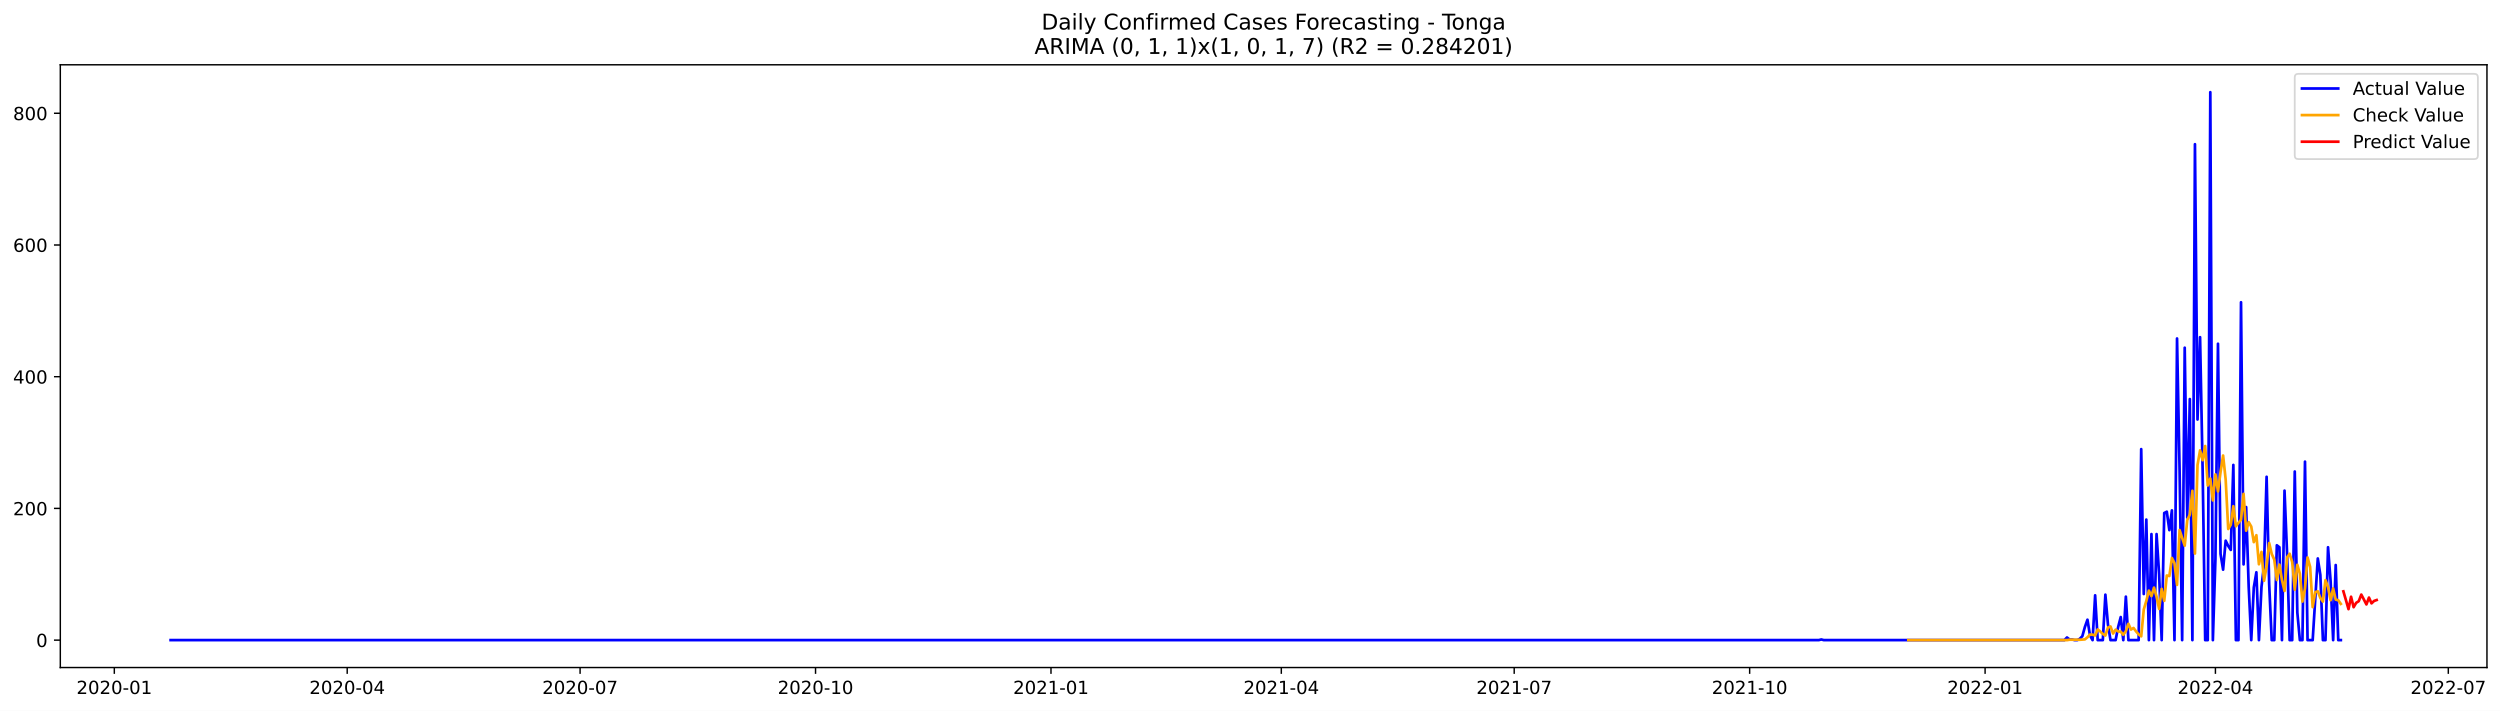
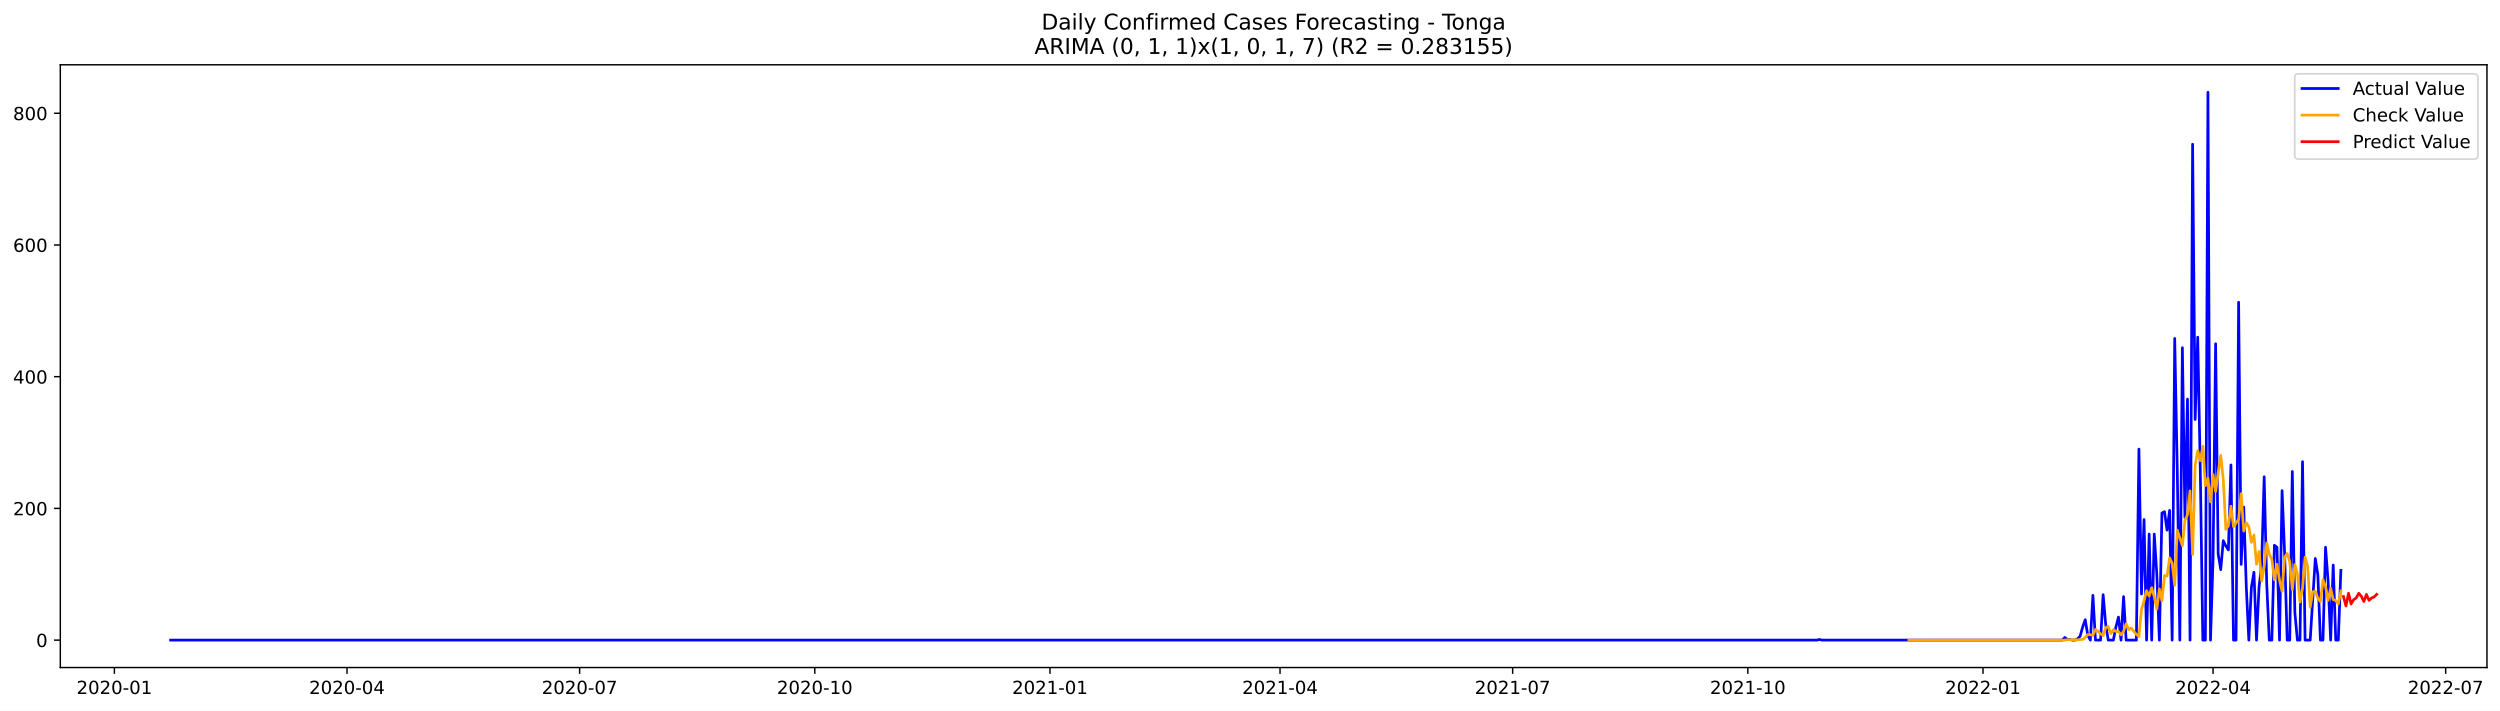
<svg xmlns="http://www.w3.org/2000/svg" xmlns:xlink="http://www.w3.org/1999/xlink" width="1379.688pt" height="392.274pt" viewBox="0 0 1379.688 392.274" version="1.1">
  <defs>
    <style type="text/css">*{stroke-linejoin: round; stroke-linecap: butt}</style>
  </defs>
  <g id="figure_1">
    <g id="patch_1">
      <path d="M 0 392.274  L 1379.688 392.274  L 1379.688 0  L 0 0  z " style="fill: #ffffff" />
    </g>
    <g id="axes_1">
      <g id="patch_2">
        <path d="M 33.288 368.396  L 1372.487 368.396  L 1372.487 35.755  L 33.288 35.755  z " style="fill: #ffffff" />
      </g>
      <g id="matplotlib.axis_1">
        <g id="xtick_1">
          <g id="line2d_1">
            <defs>
-               <path id="m68970d4242" d="M 0 0  L 0 3.5  " style="stroke: #000000; stroke-width: 0.8" />
+               <path id="m35460d23e0" d="M 0 0  L 0 3.5  " style="stroke: #000000; stroke-width: 0.8" />
            </defs>
            <g>
-               <use xlink:href="#m68970d4242" x="63.088" y="368.396" style="stroke: #000000; stroke-width: 0.8" />
+               <use xlink:href="#m35460d23e0" x="63.124" y="368.396" style="stroke: #000000; stroke-width: 0.8" />
            </g>
          </g>
          <g id="text_1">
-             <g transform="translate(42.19689 382.9939)scale(0.1 -0.1)">
+             <g transform="translate(42.2329 382.9939)scale(0.1 -0.1)">
              <defs>
                <path id="DejaVuSans-32" d="M 1228 531  L 3431 531  L 3431 0  L 469 0  L 469 531  Q 828 903 1448 1529  Q 2069 2156 2228 2338  Q 2531 2678 2651 2914  Q 2772 3150 2772 3378  Q 2772 3750 2511 3984  Q 2250 4219 1831 4219  Q 1534 4219 1204 4116  Q 875 4013 500 3803  L 500 4441  Q 881 4594 1212 4672  Q 1544 4750 1819 4750  Q 2544 4750 2975 4387  Q 3406 4025 3406 3419  Q 3406 3131 3298 2873  Q 3191 2616 2906 2266  Q 2828 2175 2409 1742  Q 1991 1309 1228 531  z " transform="scale(0.015625)" />
                <path id="DejaVuSans-30" d="M 2034 4250  Q 1547 4250 1301 3770  Q 1056 3291 1056 2328  Q 1056 1369 1301 889  Q 1547 409 2034 409  Q 2525 409 2770 889  Q 3016 1369 3016 2328  Q 3016 3291 2770 3770  Q 2525 4250 2034 4250  z M 2034 4750  Q 2819 4750 3233 4129  Q 3647 3509 3647 2328  Q 3647 1150 3233 529  Q 2819 -91 2034 -91  Q 1250 -91 836 529  Q 422 1150 422 2328  Q 422 3509 836 4129  Q 1250 4750 2034 4750  z " transform="scale(0.015625)" />
                <path id="DejaVuSans-2d" d="M 313 2009  L 1997 2009  L 1997 1497  L 313 1497  L 313 2009  z " transform="scale(0.015625)" />
                <path id="DejaVuSans-31" d="M 794 531  L 1825 531  L 1825 4091  L 703 3866  L 703 4441  L 1819 4666  L 2450 4666  L 2450 531  L 3481 531  L 3481 0  L 794 0  L 794 531  z " transform="scale(0.015625)" />
              </defs>
              <use xlink:href="#DejaVuSans-32" />
              <use xlink:href="#DejaVuSans-30" x="63.623" />
              <use xlink:href="#DejaVuSans-32" x="127.246" />
              <use xlink:href="#DejaVuSans-30" x="190.869" />
              <use xlink:href="#DejaVuSans-2d" x="254.492" />
              <use xlink:href="#DejaVuSans-30" x="290.576" />
              <use xlink:href="#DejaVuSans-31" x="354.199" />
            </g>
          </g>
        </g>
        <g id="xtick_2">
          <g id="line2d_2">
            <g>
-               <use xlink:href="#m68970d4242" x="191.613" y="368.396" style="stroke: #000000; stroke-width: 0.8" />
+               <use xlink:href="#m35460d23e0" x="191.5" y="368.396" style="stroke: #000000; stroke-width: 0.8" />
            </g>
          </g>
          <g id="text_2">
-             <g transform="translate(170.7217 382.9939)scale(0.1 -0.1)">
+             <g transform="translate(170.6088 382.9939)scale(0.1 -0.1)">
              <defs>
                <path id="DejaVuSans-34" d="M 2419 4116  L 825 1625  L 2419 1625  L 2419 4116  z M 2253 4666  L 3047 4666  L 3047 1625  L 3713 1625  L 3713 1100  L 3047 1100  L 3047 0  L 2419 0  L 2419 1100  L 313 1100  L 313 1709  L 2253 4666  z " transform="scale(0.015625)" />
              </defs>
              <use xlink:href="#DejaVuSans-32" />
              <use xlink:href="#DejaVuSans-30" x="63.623" />
              <use xlink:href="#DejaVuSans-32" x="127.246" />
              <use xlink:href="#DejaVuSans-30" x="190.869" />
              <use xlink:href="#DejaVuSans-2d" x="254.492" />
              <use xlink:href="#DejaVuSans-30" x="290.576" />
              <use xlink:href="#DejaVuSans-34" x="354.199" />
            </g>
          </g>
        </g>
        <g id="xtick_3">
          <g id="line2d_3">
            <g>
-               <use xlink:href="#m68970d4242" x="320.138" y="368.396" style="stroke: #000000; stroke-width: 0.8" />
+               <use xlink:href="#m35460d23e0" x="319.876" y="368.396" style="stroke: #000000; stroke-width: 0.8" />
            </g>
          </g>
          <g id="text_3">
-             <g transform="translate(299.2465 382.9939)scale(0.1 -0.1)">
+             <g transform="translate(298.9846 382.9939)scale(0.1 -0.1)">
              <defs>
                <path id="DejaVuSans-37" d="M 525 4666  L 3525 4666  L 3525 4397  L 1831 0  L 1172 0  L 2766 4134  L 525 4134  L 525 4666  z " transform="scale(0.015625)" />
              </defs>
              <use xlink:href="#DejaVuSans-32" />
              <use xlink:href="#DejaVuSans-30" x="63.623" />
              <use xlink:href="#DejaVuSans-32" x="127.246" />
              <use xlink:href="#DejaVuSans-30" x="190.869" />
              <use xlink:href="#DejaVuSans-2d" x="254.492" />
              <use xlink:href="#DejaVuSans-30" x="290.576" />
              <use xlink:href="#DejaVuSans-37" x="354.199" />
            </g>
          </g>
        </g>
        <g id="xtick_4">
          <g id="line2d_4">
            <g>
-               <use xlink:href="#m68970d4242" x="450.075" y="368.396" style="stroke: #000000; stroke-width: 0.8" />
+               <use xlink:href="#m35460d23e0" x="449.663" y="368.396" style="stroke: #000000; stroke-width: 0.8" />
            </g>
          </g>
          <g id="text_4">
-             <g transform="translate(429.1836 382.9939)scale(0.1 -0.1)">
+             <g transform="translate(428.7712 382.9939)scale(0.1 -0.1)">
              <use xlink:href="#DejaVuSans-32" />
              <use xlink:href="#DejaVuSans-30" x="63.623" />
              <use xlink:href="#DejaVuSans-32" x="127.246" />
              <use xlink:href="#DejaVuSans-30" x="190.869" />
              <use xlink:href="#DejaVuSans-2d" x="254.492" />
              <use xlink:href="#DejaVuSans-31" x="290.576" />
              <use xlink:href="#DejaVuSans-30" x="354.199" />
            </g>
          </g>
        </g>
        <g id="xtick_5">
          <g id="line2d_5">
            <g>
-               <use xlink:href="#m68970d4242" x="580.012" y="368.396" style="stroke: #000000; stroke-width: 0.8" />
+               <use xlink:href="#m35460d23e0" x="579.449" y="368.396" style="stroke: #000000; stroke-width: 0.8" />
            </g>
          </g>
          <g id="text_5">
-             <g transform="translate(559.1208 382.9939)scale(0.1 -0.1)">
+             <g transform="translate(558.5578 382.9939)scale(0.1 -0.1)">
              <use xlink:href="#DejaVuSans-32" />
              <use xlink:href="#DejaVuSans-30" x="63.623" />
              <use xlink:href="#DejaVuSans-32" x="127.246" />
              <use xlink:href="#DejaVuSans-31" x="190.869" />
              <use xlink:href="#DejaVuSans-2d" x="254.492" />
              <use xlink:href="#DejaVuSans-30" x="290.576" />
              <use xlink:href="#DejaVuSans-31" x="354.199" />
            </g>
          </g>
        </g>
        <g id="xtick_6">
          <g id="line2d_6">
            <g>
-               <use xlink:href="#m68970d4242" x="707.125" y="368.396" style="stroke: #000000; stroke-width: 0.8" />
+               <use xlink:href="#m35460d23e0" x="706.414" y="368.396" style="stroke: #000000; stroke-width: 0.8" />
            </g>
          </g>
          <g id="text_6">
-             <g transform="translate(686.2332 382.9939)scale(0.1 -0.1)">
+             <g transform="translate(685.5229 382.9939)scale(0.1 -0.1)">
              <use xlink:href="#DejaVuSans-32" />
              <use xlink:href="#DejaVuSans-30" x="63.623" />
              <use xlink:href="#DejaVuSans-32" x="127.246" />
              <use xlink:href="#DejaVuSans-31" x="190.869" />
              <use xlink:href="#DejaVuSans-2d" x="254.492" />
              <use xlink:href="#DejaVuSans-30" x="290.576" />
              <use xlink:href="#DejaVuSans-34" x="354.199" />
            </g>
          </g>
        </g>
        <g id="xtick_7">
          <g id="line2d_7">
            <g>
-               <use xlink:href="#m68970d4242" x="835.649" y="368.396" style="stroke: #000000; stroke-width: 0.8" />
+               <use xlink:href="#m35460d23e0" x="834.79" y="368.396" style="stroke: #000000; stroke-width: 0.8" />
            </g>
          </g>
          <g id="text_7">
-             <g transform="translate(814.758 382.9939)scale(0.1 -0.1)">
+             <g transform="translate(813.8988 382.9939)scale(0.1 -0.1)">
              <use xlink:href="#DejaVuSans-32" />
              <use xlink:href="#DejaVuSans-30" x="63.623" />
              <use xlink:href="#DejaVuSans-32" x="127.246" />
              <use xlink:href="#DejaVuSans-31" x="190.869" />
              <use xlink:href="#DejaVuSans-2d" x="254.492" />
              <use xlink:href="#DejaVuSans-30" x="290.576" />
              <use xlink:href="#DejaVuSans-37" x="354.199" />
            </g>
          </g>
        </g>
        <g id="xtick_8">
          <g id="line2d_8">
            <g>
-               <use xlink:href="#m68970d4242" x="965.587" y="368.396" style="stroke: #000000; stroke-width: 0.8" />
+               <use xlink:href="#m35460d23e0" x="964.577" y="368.396" style="stroke: #000000; stroke-width: 0.8" />
            </g>
          </g>
          <g id="text_8">
-             <g transform="translate(944.6951 382.9939)scale(0.1 -0.1)">
+             <g transform="translate(943.6853 382.9939)scale(0.1 -0.1)">
              <use xlink:href="#DejaVuSans-32" />
              <use xlink:href="#DejaVuSans-30" x="63.623" />
              <use xlink:href="#DejaVuSans-32" x="127.246" />
              <use xlink:href="#DejaVuSans-31" x="190.869" />
              <use xlink:href="#DejaVuSans-2d" x="254.492" />
              <use xlink:href="#DejaVuSans-31" x="290.576" />
              <use xlink:href="#DejaVuSans-30" x="354.199" />
            </g>
          </g>
        </g>
        <g id="xtick_9">
          <g id="line2d_9">
            <g>
-               <use xlink:href="#m68970d4242" x="1095.524" y="368.396" style="stroke: #000000; stroke-width: 0.8" />
+               <use xlink:href="#m35460d23e0" x="1094.363" y="368.396" style="stroke: #000000; stroke-width: 0.8" />
            </g>
          </g>
          <g id="text_9">
-             <g transform="translate(1074.632 382.9939)scale(0.1 -0.1)">
+             <g transform="translate(1073.472 382.9939)scale(0.1 -0.1)">
              <use xlink:href="#DejaVuSans-32" />
              <use xlink:href="#DejaVuSans-30" x="63.623" />
              <use xlink:href="#DejaVuSans-32" x="127.246" />
              <use xlink:href="#DejaVuSans-32" x="190.869" />
              <use xlink:href="#DejaVuSans-2d" x="254.492" />
              <use xlink:href="#DejaVuSans-30" x="290.576" />
              <use xlink:href="#DejaVuSans-31" x="354.199" />
            </g>
          </g>
        </g>
        <g id="xtick_10">
          <g id="line2d_10">
            <g>
-               <use xlink:href="#m68970d4242" x="1222.636" y="368.396" style="stroke: #000000; stroke-width: 0.8" />
+               <use xlink:href="#m35460d23e0" x="1221.328" y="368.396" style="stroke: #000000; stroke-width: 0.8" />
            </g>
          </g>
          <g id="text_10">
-             <g transform="translate(1201.745 382.9939)scale(0.1 -0.1)">
+             <g transform="translate(1200.437 382.9939)scale(0.1 -0.1)">
              <use xlink:href="#DejaVuSans-32" />
              <use xlink:href="#DejaVuSans-30" x="63.623" />
              <use xlink:href="#DejaVuSans-32" x="127.246" />
              <use xlink:href="#DejaVuSans-32" x="190.869" />
              <use xlink:href="#DejaVuSans-2d" x="254.492" />
              <use xlink:href="#DejaVuSans-30" x="290.576" />
              <use xlink:href="#DejaVuSans-34" x="354.199" />
            </g>
          </g>
        </g>
        <g id="xtick_11">
          <g id="line2d_11">
            <g>
-               <use xlink:href="#m68970d4242" x="1351.161" y="368.396" style="stroke: #000000; stroke-width: 0.8" />
+               <use xlink:href="#m35460d23e0" x="1349.704" y="368.396" style="stroke: #000000; stroke-width: 0.8" />
            </g>
          </g>
          <g id="text_11">
-             <g transform="translate(1330.269 382.9939)scale(0.1 -0.1)">
+             <g transform="translate(1328.813 382.9939)scale(0.1 -0.1)">
              <use xlink:href="#DejaVuSans-32" />
              <use xlink:href="#DejaVuSans-30" x="63.623" />
              <use xlink:href="#DejaVuSans-32" x="127.246" />
              <use xlink:href="#DejaVuSans-32" x="190.869" />
              <use xlink:href="#DejaVuSans-2d" x="254.492" />
              <use xlink:href="#DejaVuSans-30" x="290.576" />
              <use xlink:href="#DejaVuSans-37" x="354.199" />
            </g>
          </g>
        </g>
      </g>
      <g id="matplotlib.axis_2">
        <g id="ytick_1">
          <g id="line2d_12">
            <defs>
-               <path id="m911632626f" d="M 0 0  L -3.5 0  " style="stroke: #000000; stroke-width: 0.8" />
+               <path id="m3d88c15b0f" d="M 0 0  L -3.5 0  " style="stroke: #000000; stroke-width: 0.8" />
            </defs>
            <g>
-               <use xlink:href="#m911632626f" x="33.288" y="353.269" style="stroke: #000000; stroke-width: 0.8" />
+               <use xlink:href="#m3d88c15b0f" x="33.288" y="353.269" style="stroke: #000000; stroke-width: 0.8" />
            </g>
          </g>
          <g id="text_12">
-             <g transform="translate(19.925 357.0684)scale(0.1 -0.1)">
+             <g transform="translate(19.925 357.068)scale(0.1 -0.1)">
              <use xlink:href="#DejaVuSans-30" />
            </g>
          </g>
        </g>
        <g id="ytick_2">
          <g id="line2d_13">
            <g>
-               <use xlink:href="#m911632626f" x="33.288" y="280.578" style="stroke: #000000; stroke-width: 0.8" />
+               <use xlink:href="#m3d88c15b0f" x="33.288" y="280.578" style="stroke: #000000; stroke-width: 0.8" />
            </g>
          </g>
          <g id="text_13">
-             <g transform="translate(7.2 284.3776)scale(0.1 -0.1)">
+             <g transform="translate(7.2 284.3773)scale(0.1 -0.1)">
              <use xlink:href="#DejaVuSans-32" />
              <use xlink:href="#DejaVuSans-30" x="63.623" />
              <use xlink:href="#DejaVuSans-30" x="127.246" />
            </g>
          </g>
        </g>
        <g id="ytick_3">
          <g id="line2d_14">
            <g>
-               <use xlink:href="#m911632626f" x="33.288" y="207.888" style="stroke: #000000; stroke-width: 0.8" />
+               <use xlink:href="#m3d88c15b0f" x="33.288" y="207.887" style="stroke: #000000; stroke-width: 0.8" />
            </g>
          </g>
          <g id="text_14">
-             <g transform="translate(7.2 211.6868)scale(0.1 -0.1)">
+             <g transform="translate(7.2 211.6866)scale(0.1 -0.1)">
              <use xlink:href="#DejaVuSans-34" />
              <use xlink:href="#DejaVuSans-30" x="63.623" />
              <use xlink:href="#DejaVuSans-30" x="127.246" />
            </g>
          </g>
        </g>
        <g id="ytick_4">
          <g id="line2d_15">
            <g>
-               <use xlink:href="#m911632626f" x="33.288" y="135.197" style="stroke: #000000; stroke-width: 0.8" />
+               <use xlink:href="#m3d88c15b0f" x="33.288" y="135.197" style="stroke: #000000; stroke-width: 0.8" />
            </g>
          </g>
          <g id="text_15">
-             <g transform="translate(7.2 138.996)scale(0.1 -0.1)">
+             <g transform="translate(7.2 138.9959)scale(0.1 -0.1)">
              <defs>
                <path id="DejaVuSans-36" d="M 2113 2584  Q 1688 2584 1439 2293  Q 1191 2003 1191 1497  Q 1191 994 1439 701  Q 1688 409 2113 409  Q 2538 409 2786 701  Q 3034 994 3034 1497  Q 3034 2003 2786 2293  Q 2538 2584 2113 2584  z M 3366 4563  L 3366 3988  Q 3128 4100 2886 4159  Q 2644 4219 2406 4219  Q 1781 4219 1451 3797  Q 1122 3375 1075 2522  Q 1259 2794 1537 2939  Q 1816 3084 2150 3084  Q 2853 3084 3261 2657  Q 3669 2231 3669 1497  Q 3669 778 3244 343  Q 2819 -91 2113 -91  Q 1303 -91 875 529  Q 447 1150 447 2328  Q 447 3434 972 4092  Q 1497 4750 2381 4750  Q 2619 4750 2861 4703  Q 3103 4656 3366 4563  z " transform="scale(0.015625)" />
              </defs>
              <use xlink:href="#DejaVuSans-36" />
              <use xlink:href="#DejaVuSans-30" x="63.623" />
              <use xlink:href="#DejaVuSans-30" x="127.246" />
            </g>
          </g>
        </g>
        <g id="ytick_5">
          <g id="line2d_16">
            <g>
-               <use xlink:href="#m911632626f" x="33.288" y="62.506" style="stroke: #000000; stroke-width: 0.8" />
+               <use xlink:href="#m3d88c15b0f" x="33.288" y="62.506" style="stroke: #000000; stroke-width: 0.8" />
            </g>
          </g>
          <g id="text_16">
-             <g transform="translate(7.2 66.30525)scale(0.1 -0.1)">
+             <g transform="translate(7.2 66.30523)scale(0.1 -0.1)">
              <defs>
                <path id="DejaVuSans-38" d="M 2034 2216  Q 1584 2216 1326 1975  Q 1069 1734 1069 1313  Q 1069 891 1326 650  Q 1584 409 2034 409  Q 2484 409 2743 651  Q 3003 894 3003 1313  Q 3003 1734 2745 1975  Q 2488 2216 2034 2216  z M 1403 2484  Q 997 2584 770 2862  Q 544 3141 544 3541  Q 544 4100 942 4425  Q 1341 4750 2034 4750  Q 2731 4750 3128 4425  Q 3525 4100 3525 3541  Q 3525 3141 3298 2862  Q 3072 2584 2669 2484  Q 3125 2378 3379 2068  Q 3634 1759 3634 1313  Q 3634 634 3220 271  Q 2806 -91 2034 -91  Q 1263 -91 848 271  Q 434 634 434 1313  Q 434 1759 690 2068  Q 947 2378 1403 2484  z M 1172 3481  Q 1172 3119 1398 2916  Q 1625 2713 2034 2713  Q 2441 2713 2670 2916  Q 2900 3119 2900 3481  Q 2900 3844 2670 4047  Q 2441 4250 2034 4250  Q 1625 4250 1398 4047  Q 1172 3844 1172 3481  z " transform="scale(0.015625)" />
              </defs>
              <use xlink:href="#DejaVuSans-38" />
              <use xlink:href="#DejaVuSans-30" x="63.623" />
              <use xlink:href="#DejaVuSans-30" x="127.246" />
            </g>
          </g>
        </g>
      </g>
      <g id="line2d_17">
-         <path d="M 94.16 353.269  L 1003.72 353.269  L 1005.133 352.906  L 1006.545 353.269  L 1139.307 353.269  L 1140.719 351.815  L 1142.132 352.906  L 1143.544 352.906  L 1144.956 353.269  L 1146.369 353.269  L 1147.781 352.542  L 1149.193 351.088  L 1150.606 346  L 1152.018 342.002  L 1153.43 350.725  L 1154.843 353.269  L 1156.255 328.554  L 1157.668 353.269  L 1160.492 353.269  L 1161.905 328.191  L 1163.317 344.546  L 1164.729 353.269  L 1167.554 353.269  L 1168.966 346  L 1170.379 340.548  L 1171.791 353.269  L 1173.203 329.281  L 1174.616 353.269  L 1180.265 353.269  L 1181.678 247.868  L 1183.09 327.827  L 1184.502 286.757  L 1185.915 353.269  L 1187.327 294.753  L 1188.739 353.269  L 1190.152 294.753  L 1191.564 316.924  L 1192.977 353.269  L 1194.389 283.123  L 1195.801 282.396  L 1197.214 292.572  L 1198.626 281.669  L 1200.038 353.269  L 1201.451 186.807  L 1202.863 259.498  L 1204.275 353.269  L 1205.688 191.896  L 1207.1 285.667  L 1208.512 220.245  L 1209.925 353.269  L 1211.337 79.588  L 1212.75 231.512  L 1214.162 186.08  L 1215.574 259.135  L 1216.987 353.269  L 1218.399 353.269  L 1219.811 50.876  L 1221.224 353.269  L 1222.636 308.564  L 1224.048 189.715  L 1225.461 305.657  L 1226.873 314.38  L 1228.286 298.388  L 1229.698 301.295  L 1231.11 303.476  L 1232.523 256.59  L 1233.935 353.269  L 1235.347 353.269  L 1236.76 166.817  L 1238.172 311.472  L 1239.584 279.851  L 1240.997 323.829  L 1242.409 353.269  L 1243.821 324.193  L 1245.234 315.833  L 1246.646 353.269  L 1248.059 323.829  L 1249.471 311.835  L 1250.883 263.133  L 1252.296 322.376  L 1253.708 353.269  L 1255.12 353.269  L 1256.533 300.932  L 1257.945 302.022  L 1259.357 353.269  L 1260.77 270.765  L 1262.182 305.657  L 1263.595 353.269  L 1265.007 353.269  L 1266.419 260.225  L 1267.832 338.004  L 1269.244 353.269  L 1270.656 353.269  L 1272.069 254.773  L 1273.481 353.269  L 1276.306 353.269  L 1279.13 308.201  L 1280.543 317.287  L 1281.955 353.269  L 1283.368 353.269  L 1284.78 302.022  L 1286.192 320.558  L 1287.605 353.269  L 1289.017 311.835  L 1290.429 353.269  L 1291.842 353.269  L 1291.842 353.269  " clip-path="url(#p6cba09d87f)" style="fill: none; stroke: #0000ff; stroke-width: 1.5; stroke-linecap: square" />
+         <path d="M 94.16 353.269  L 1002.666 353.269  L 1004.077 352.905  L 1005.488 353.269  L 1138.096 353.269  L 1139.506 351.815  L 1140.917 352.905  L 1142.328 352.905  L 1143.739 353.269  L 1145.149 353.269  L 1146.56 352.542  L 1147.971 351.088  L 1149.382 346  L 1150.792 342.002  L 1152.203 350.725  L 1153.614 353.269  L 1155.024 328.554  L 1156.435 353.269  L 1159.257 353.269  L 1160.667 328.191  L 1162.078 344.546  L 1163.489 353.269  L 1166.31 353.269  L 1167.721 346  L 1169.132 340.548  L 1170.542 353.269  L 1171.953 329.281  L 1173.364 353.269  L 1179.007 353.269  L 1180.417 247.867  L 1181.828 327.827  L 1183.239 286.757  L 1184.65 353.269  L 1186.06 294.753  L 1187.471 353.269  L 1188.882 294.753  L 1190.293 316.923  L 1191.703 353.269  L 1193.114 283.122  L 1194.525 282.395  L 1195.935 292.572  L 1197.346 281.668  L 1198.757 353.269  L 1200.168 186.807  L 1201.578 259.498  L 1202.989 353.269  L 1204.4 191.895  L 1205.81 285.666  L 1207.221 220.245  L 1208.632 353.269  L 1210.043 79.588  L 1211.453 231.512  L 1212.864 186.08  L 1214.275 259.134  L 1215.686 353.269  L 1217.096 353.269  L 1218.507 50.876  L 1219.918 353.269  L 1221.328 308.564  L 1222.739 189.715  L 1224.15 305.656  L 1225.561 314.379  L 1226.971 298.387  L 1228.382 301.295  L 1229.793 303.476  L 1231.204 256.59  L 1232.614 353.269  L 1234.025 353.269  L 1235.436 166.817  L 1236.846 311.472  L 1238.257 279.851  L 1239.668 323.829  L 1241.079 353.269  L 1242.489 324.193  L 1243.9 315.833  L 1245.311 353.269  L 1246.721 323.829  L 1248.132 311.835  L 1249.543 263.132  L 1250.954 322.375  L 1252.364 353.269  L 1253.775 353.269  L 1255.186 300.931  L 1256.597 302.022  L 1258.007 353.269  L 1259.418 270.765  L 1260.829 305.656  L 1262.239 353.269  L 1263.65 353.269  L 1265.061 260.225  L 1266.472 338.004  L 1267.882 353.269  L 1269.293 353.269  L 1270.704 254.773  L 1272.115 353.269  L 1274.936 353.269  L 1277.757 308.201  L 1279.168 317.287  L 1280.579 353.269  L 1281.99 353.269  L 1283.4 302.022  L 1284.811 320.558  L 1286.222 353.269  L 1287.632 311.835  L 1289.043 353.269  L 1290.454 353.269  L 1291.865 314.743  L 1291.865 314.743  " clip-path="url(#p2b41a98cac)" style="fill: none; stroke: #0000ff; stroke-width: 1.5; stroke-linecap: square" />
      </g>
      <g id="line2d_18">
-         <path d="M 1053.153 353.268  L 1072.926 353.269  L 1118.121 353.269  L 1140.719 353.269  L 1142.132 353.046  L 1146.369 353.047  L 1147.781 353.081  L 1150.606 352.866  L 1152.018 351.693  L 1153.43 350.208  L 1154.843 350.247  L 1156.255 350.71  L 1157.668 347.394  L 1159.08 348.455  L 1160.492 349.86  L 1161.905 350.744  L 1163.317 346.325  L 1164.729 345.746  L 1166.142 349.623  L 1167.554 347.511  L 1168.966 348.499  L 1170.379 348.558  L 1171.791 350.333  L 1173.203 348.344  L 1174.616 344.258  L 1176.028 347.441  L 1177.441 346.567  L 1178.853 348.466  L 1180.265 350.095  L 1181.678 351.167  L 1183.09 336.364  L 1184.502 331.64  L 1185.915 325.953  L 1187.327 328.971  L 1188.739 324.303  L 1190.152 329.333  L 1191.564 336.039  L 1192.977 324.976  L 1194.389 331.581  L 1195.801 317.611  L 1197.214 317.89  L 1198.626 307.94  L 1200.038 310.755  L 1201.451 322.771  L 1202.863 292.543  L 1205.688 301.132  L 1207.1 287.022  L 1208.512 284.001  L 1209.925 270.862  L 1211.337 305.482  L 1212.75 256.634  L 1214.162 248.555  L 1215.574 253.957  L 1216.987 246.157  L 1218.399 267.925  L 1219.811 264.115  L 1221.224 276.148  L 1222.636 261.81  L 1224.048 271.188  L 1225.461 260.556  L 1226.873 251.406  L 1228.286 264.598  L 1229.698 291.937  L 1231.11 289.622  L 1232.523 279.367  L 1233.935 290.44  L 1235.347 288.518  L 1236.76 286.853  L 1238.172 272.56  L 1239.584 292.864  L 1240.997 288.149  L 1242.409 290.597  L 1243.821 299.181  L 1245.234 295.372  L 1246.646 311.394  L 1248.059 304.582  L 1249.471 320.506  L 1250.883 312.529  L 1252.296 299.713  L 1253.708 305.716  L 1255.12 308.87  L 1256.533 320.074  L 1257.945 311.632  L 1259.357 320.064  L 1260.77 326.124  L 1262.182 307.639  L 1263.595 305.603  L 1265.007 310.173  L 1266.419 325.458  L 1267.832 311.695  L 1269.244 316.632  L 1270.656 331.985  L 1272.069 324.784  L 1273.481 307.659  L 1274.893 312.84  L 1276.306 335.036  L 1277.718 326.766  L 1279.13 326.346  L 1280.543 330.007  L 1281.955 331.993  L 1283.368 320.165  L 1284.78 324.042  L 1286.192 331.252  L 1287.605 324.736  L 1289.017 330.917  L 1290.429 331.252  L 1291.842 333.264  L 1291.842 333.264  " clip-path="url(#p6cba09d87f)" style="fill: none; stroke: #ffa500; stroke-width: 1.5; stroke-linecap: square" />
+         <path d="M 1053.452 353.276  L 1070.381 353.268  L 1139.506 353.269  L 1140.917 353.046  L 1145.149 353.046  L 1146.56 353.081  L 1149.382 352.868  L 1150.792 351.695  L 1152.203 350.211  L 1153.614 350.249  L 1155.024 350.711  L 1156.435 347.4  L 1157.846 348.461  L 1159.257 349.875  L 1160.667 350.761  L 1162.078 346.329  L 1163.489 345.744  L 1164.9 349.662  L 1166.31 347.503  L 1167.721 348.494  L 1169.132 348.566  L 1170.542 350.389  L 1171.953 348.347  L 1173.364 344.244  L 1174.775 347.474  L 1176.185 346.549  L 1177.596 348.464  L 1179.007 350.113  L 1180.417 351.212  L 1181.828 336.414  L 1183.239 331.623  L 1184.65 325.99  L 1186.06 328.954  L 1187.471 324.311  L 1188.882 329.355  L 1190.293 336.263  L 1191.703 325.04  L 1193.114 331.633  L 1194.525 317.59  L 1195.935 317.939  L 1197.346 307.904  L 1198.757 310.843  L 1200.168 323.019  L 1201.578 292.573  L 1204.4 301.168  L 1205.81 287.135  L 1207.221 284.017  L 1208.632 270.893  L 1210.043 305.929  L 1211.453 256.729  L 1212.864 248.639  L 1214.275 254.214  L 1215.686 246.279  L 1217.096 268.045  L 1218.507 263.962  L 1219.918 276.954  L 1221.328 261.912  L 1222.739 271.311  L 1224.15 260.776  L 1225.561 251.305  L 1226.971 264.563  L 1228.382 292.122  L 1229.793 290.194  L 1231.204 279.359  L 1232.614 290.679  L 1235.436 286.596  L 1236.846 272.455  L 1238.257 293.068  L 1239.668 288.572  L 1241.079 290.611  L 1242.489 299.288  L 1243.9 295.302  L 1245.311 311.348  L 1246.721 304.387  L 1248.132 320.691  L 1249.543 312.761  L 1250.954 299.623  L 1252.364 305.747  L 1253.775 308.743  L 1255.186 319.999  L 1256.597 311.427  L 1258.007 320.241  L 1259.418 326.351  L 1260.829 307.507  L 1262.239 305.533  L 1263.65 309.98  L 1265.061 325.432  L 1266.472 311.547  L 1267.882 316.72  L 1269.293 332.252  L 1270.704 324.656  L 1272.115 307.498  L 1273.525 312.592  L 1274.936 335.131  L 1276.347 326.597  L 1277.757 326.328  L 1279.168 330.197  L 1280.579 332.01  L 1281.99 319.926  L 1283.4 323.751  L 1284.811 331.331  L 1286.222 324.599  L 1287.632 330.91  L 1289.043 331.416  L 1290.454 333.27  L 1291.865 326.075  L 1291.865 326.075  " clip-path="url(#p2b41a98cac)" style="fill: none; stroke: #ffa500; stroke-width: 1.5; stroke-linecap: square" />
      </g>
      <g id="line2d_19">
-         <path d="M 1293.254 326.348  L 1294.666 331.205  L 1296.079 336.165  L 1297.491 329.333  L 1298.904 335.095  L 1300.316 332.685  L 1301.728 331.784  L 1303.141 328.147  L 1304.553 330.824  L 1305.965 333.559  L 1307.378 329.792  L 1308.79 332.97  L 1310.202 331.641  L 1311.615 331.144  " clip-path="url(#p6cba09d87f)" style="fill: none; stroke: #ff0000; stroke-width: 1.5; stroke-linecap: square" />
+         <path d="M 1293.275 329.218  L 1294.686 334.437  L 1296.097 327.378  L 1297.508 333.299  L 1298.918 330.954  L 1300.329 329.957  L 1301.74 327.409  L 1303.15 329.051  L 1304.561 331.957  L 1305.972 328.027  L 1307.383 331.324  L 1308.793 330.018  L 1310.204 329.462  L 1311.615 328.044  " clip-path="url(#p2b41a98cac)" style="fill: none; stroke: #ff0000; stroke-width: 1.5; stroke-linecap: square" />
      </g>
      <g id="patch_3">
        <path d="M 33.288 368.396  L 33.288 35.755  " style="fill: none; stroke: #000000; stroke-width: 0.8; stroke-linejoin: miter; stroke-linecap: square" />
      </g>
      <g id="patch_4">
        <path d="M 1372.487 368.396  L 1372.487 35.755  " style="fill: none; stroke: #000000; stroke-width: 0.8; stroke-linejoin: miter; stroke-linecap: square" />
      </g>
      <g id="patch_5">
        <path d="M 33.288 368.396  L 1372.487 368.396  " style="fill: none; stroke: #000000; stroke-width: 0.8; stroke-linejoin: miter; stroke-linecap: square" />
      </g>
      <g id="patch_6">
        <path d="M 33.288 35.755  L 1372.487 35.755  " style="fill: none; stroke: #000000; stroke-width: 0.8; stroke-linejoin: miter; stroke-linecap: square" />
      </g>
      <g id="text_17">
        <g transform="translate(574.7828 16.31812)scale(0.12 -0.12)">
          <defs>
            <path id="DejaVuSans-44" d="M 1259 4147  L 1259 519  L 2022 519  Q 2988 519 3436 956  Q 3884 1394 3884 2338  Q 3884 3275 3436 3711  Q 2988 4147 2022 4147  L 1259 4147  z M 628 4666  L 1925 4666  Q 3281 4666 3915 4102  Q 4550 3538 4550 2338  Q 4550 1131 3912 565  Q 3275 0 1925 0  L 628 0  L 628 4666  z " transform="scale(0.015625)" />
            <path id="DejaVuSans-61" d="M 2194 1759  Q 1497 1759 1228 1600  Q 959 1441 959 1056  Q 959 750 1161 570  Q 1363 391 1709 391  Q 2188 391 2477 730  Q 2766 1069 2766 1631  L 2766 1759  L 2194 1759  z M 3341 1997  L 3341 0  L 2766 0  L 2766 531  Q 2569 213 2275 61  Q 1981 -91 1556 -91  Q 1019 -91 701 211  Q 384 513 384 1019  Q 384 1609 779 1909  Q 1175 2209 1959 2209  L 2766 2209  L 2766 2266  Q 2766 2663 2505 2880  Q 2244 3097 1772 3097  Q 1472 3097 1187 3025  Q 903 2953 641 2809  L 641 3341  Q 956 3463 1253 3523  Q 1550 3584 1831 3584  Q 2591 3584 2966 3190  Q 3341 2797 3341 1997  z " transform="scale(0.015625)" />
            <path id="DejaVuSans-69" d="M 603 3500  L 1178 3500  L 1178 0  L 603 0  L 603 3500  z M 603 4863  L 1178 4863  L 1178 4134  L 603 4134  L 603 4863  z " transform="scale(0.015625)" />
            <path id="DejaVuSans-6c" d="M 603 4863  L 1178 4863  L 1178 0  L 603 0  L 603 4863  z " transform="scale(0.015625)" />
            <path id="DejaVuSans-79" d="M 2059 -325  Q 1816 -950 1584 -1140  Q 1353 -1331 966 -1331  L 506 -1331  L 506 -850  L 844 -850  Q 1081 -850 1212 -737  Q 1344 -625 1503 -206  L 1606 56  L 191 3500  L 800 3500  L 1894 763  L 2988 3500  L 3597 3500  L 2059 -325  z " transform="scale(0.015625)" />
            <path id="DejaVuSans-20" transform="scale(0.015625)" />
            <path id="DejaVuSans-43" d="M 4122 4306  L 4122 3641  Q 3803 3938 3442 4084  Q 3081 4231 2675 4231  Q 1875 4231 1450 3742  Q 1025 3253 1025 2328  Q 1025 1406 1450 917  Q 1875 428 2675 428  Q 3081 428 3442 575  Q 3803 722 4122 1019  L 4122 359  Q 3791 134 3420 21  Q 3050 -91 2638 -91  Q 1578 -91 968 557  Q 359 1206 359 2328  Q 359 3453 968 4101  Q 1578 4750 2638 4750  Q 3056 4750 3426 4639  Q 3797 4528 4122 4306  z " transform="scale(0.015625)" />
            <path id="DejaVuSans-6f" d="M 1959 3097  Q 1497 3097 1228 2736  Q 959 2375 959 1747  Q 959 1119 1226 758  Q 1494 397 1959 397  Q 2419 397 2687 759  Q 2956 1122 2956 1747  Q 2956 2369 2687 2733  Q 2419 3097 1959 3097  z M 1959 3584  Q 2709 3584 3137 3096  Q 3566 2609 3566 1747  Q 3566 888 3137 398  Q 2709 -91 1959 -91  Q 1206 -91 779 398  Q 353 888 353 1747  Q 353 2609 779 3096  Q 1206 3584 1959 3584  z " transform="scale(0.015625)" />
            <path id="DejaVuSans-6e" d="M 3513 2113  L 3513 0  L 2938 0  L 2938 2094  Q 2938 2591 2744 2837  Q 2550 3084 2163 3084  Q 1697 3084 1428 2787  Q 1159 2491 1159 1978  L 1159 0  L 581 0  L 581 3500  L 1159 3500  L 1159 2956  Q 1366 3272 1645 3428  Q 1925 3584 2291 3584  Q 2894 3584 3203 3211  Q 3513 2838 3513 2113  z " transform="scale(0.015625)" />
            <path id="DejaVuSans-66" d="M 2375 4863  L 2375 4384  L 1825 4384  Q 1516 4384 1395 4259  Q 1275 4134 1275 3809  L 1275 3500  L 2222 3500  L 2222 3053  L 1275 3053  L 1275 0  L 697 0  L 697 3053  L 147 3053  L 147 3500  L 697 3500  L 697 3744  Q 697 4328 969 4595  Q 1241 4863 1831 4863  L 2375 4863  z " transform="scale(0.015625)" />
            <path id="DejaVuSans-72" d="M 2631 2963  Q 2534 3019 2420 3045  Q 2306 3072 2169 3072  Q 1681 3072 1420 2755  Q 1159 2438 1159 1844  L 1159 0  L 581 0  L 581 3500  L 1159 3500  L 1159 2956  Q 1341 3275 1631 3429  Q 1922 3584 2338 3584  Q 2397 3584 2469 3576  Q 2541 3569 2628 3553  L 2631 2963  z " transform="scale(0.015625)" />
            <path id="DejaVuSans-6d" d="M 3328 2828  Q 3544 3216 3844 3400  Q 4144 3584 4550 3584  Q 5097 3584 5394 3201  Q 5691 2819 5691 2113  L 5691 0  L 5113 0  L 5113 2094  Q 5113 2597 4934 2840  Q 4756 3084 4391 3084  Q 3944 3084 3684 2787  Q 3425 2491 3425 1978  L 3425 0  L 2847 0  L 2847 2094  Q 2847 2600 2669 2842  Q 2491 3084 2119 3084  Q 1678 3084 1418 2786  Q 1159 2488 1159 1978  L 1159 0  L 581 0  L 581 3500  L 1159 3500  L 1159 2956  Q 1356 3278 1631 3431  Q 1906 3584 2284 3584  Q 2666 3584 2933 3390  Q 3200 3197 3328 2828  z " transform="scale(0.015625)" />
            <path id="DejaVuSans-65" d="M 3597 1894  L 3597 1613  L 953 1613  Q 991 1019 1311 708  Q 1631 397 2203 397  Q 2534 397 2845 478  Q 3156 559 3463 722  L 3463 178  Q 3153 47 2828 -22  Q 2503 -91 2169 -91  Q 1331 -91 842 396  Q 353 884 353 1716  Q 353 2575 817 3079  Q 1281 3584 2069 3584  Q 2775 3584 3186 3129  Q 3597 2675 3597 1894  z M 3022 2063  Q 3016 2534 2758 2815  Q 2500 3097 2075 3097  Q 1594 3097 1305 2825  Q 1016 2553 972 2059  L 3022 2063  z " transform="scale(0.015625)" />
            <path id="DejaVuSans-64" d="M 2906 2969  L 2906 4863  L 3481 4863  L 3481 0  L 2906 0  L 2906 525  Q 2725 213 2448 61  Q 2172 -91 1784 -91  Q 1150 -91 751 415  Q 353 922 353 1747  Q 353 2572 751 3078  Q 1150 3584 1784 3584  Q 2172 3584 2448 3432  Q 2725 3281 2906 2969  z M 947 1747  Q 947 1113 1208 752  Q 1469 391 1925 391  Q 2381 391 2643 752  Q 2906 1113 2906 1747  Q 2906 2381 2643 2742  Q 2381 3103 1925 3103  Q 1469 3103 1208 2742  Q 947 2381 947 1747  z " transform="scale(0.015625)" />
            <path id="DejaVuSans-73" d="M 2834 3397  L 2834 2853  Q 2591 2978 2328 3040  Q 2066 3103 1784 3103  Q 1356 3103 1142 2972  Q 928 2841 928 2578  Q 928 2378 1081 2264  Q 1234 2150 1697 2047  L 1894 2003  Q 2506 1872 2764 1633  Q 3022 1394 3022 966  Q 3022 478 2636 193  Q 2250 -91 1575 -91  Q 1294 -91 989 -36  Q 684 19 347 128  L 347 722  Q 666 556 975 473  Q 1284 391 1588 391  Q 1994 391 2212 530  Q 2431 669 2431 922  Q 2431 1156 2273 1281  Q 2116 1406 1581 1522  L 1381 1569  Q 847 1681 609 1914  Q 372 2147 372 2553  Q 372 3047 722 3315  Q 1072 3584 1716 3584  Q 2034 3584 2315 3537  Q 2597 3491 2834 3397  z " transform="scale(0.015625)" />
            <path id="DejaVuSans-46" d="M 628 4666  L 3309 4666  L 3309 4134  L 1259 4134  L 1259 2759  L 3109 2759  L 3109 2228  L 1259 2228  L 1259 0  L 628 0  L 628 4666  z " transform="scale(0.015625)" />
            <path id="DejaVuSans-63" d="M 3122 3366  L 3122 2828  Q 2878 2963 2633 3030  Q 2388 3097 2138 3097  Q 1578 3097 1268 2742  Q 959 2388 959 1747  Q 959 1106 1268 751  Q 1578 397 2138 397  Q 2388 397 2633 464  Q 2878 531 3122 666  L 3122 134  Q 2881 22 2623 -34  Q 2366 -91 2075 -91  Q 1284 -91 818 406  Q 353 903 353 1747  Q 353 2603 823 3093  Q 1294 3584 2113 3584  Q 2378 3584 2631 3529  Q 2884 3475 3122 3366  z " transform="scale(0.015625)" />
            <path id="DejaVuSans-74" d="M 1172 4494  L 1172 3500  L 2356 3500  L 2356 3053  L 1172 3053  L 1172 1153  Q 1172 725 1289 603  Q 1406 481 1766 481  L 2356 481  L 2356 0  L 1766 0  Q 1100 0 847 248  Q 594 497 594 1153  L 594 3053  L 172 3053  L 172 3500  L 594 3500  L 594 4494  L 1172 4494  z " transform="scale(0.015625)" />
            <path id="DejaVuSans-67" d="M 2906 1791  Q 2906 2416 2648 2759  Q 2391 3103 1925 3103  Q 1463 3103 1205 2759  Q 947 2416 947 1791  Q 947 1169 1205 825  Q 1463 481 1925 481  Q 2391 481 2648 825  Q 2906 1169 2906 1791  z M 3481 434  Q 3481 -459 3084 -895  Q 2688 -1331 1869 -1331  Q 1566 -1331 1297 -1286  Q 1028 -1241 775 -1147  L 775 -588  Q 1028 -725 1275 -790  Q 1522 -856 1778 -856  Q 2344 -856 2625 -561  Q 2906 -266 2906 331  L 2906 616  Q 2728 306 2450 153  Q 2172 0 1784 0  Q 1141 0 747 490  Q 353 981 353 1791  Q 353 2603 747 3093  Q 1141 3584 1784 3584  Q 2172 3584 2450 3431  Q 2728 3278 2906 2969  L 2906 3500  L 3481 3500  L 3481 434  z " transform="scale(0.015625)" />
            <path id="DejaVuSans-54" d="M -19 4666  L 3928 4666  L 3928 4134  L 2272 4134  L 2272 0  L 1638 0  L 1638 4134  L -19 4134  L -19 4666  z " transform="scale(0.015625)" />
          </defs>
          <use xlink:href="#DejaVuSans-44" />
          <use xlink:href="#DejaVuSans-61" x="77.002" />
          <use xlink:href="#DejaVuSans-69" x="138.281" />
          <use xlink:href="#DejaVuSans-6c" x="166.064" />
          <use xlink:href="#DejaVuSans-79" x="193.848" />
          <use xlink:href="#DejaVuSans-20" x="253.027" />
          <use xlink:href="#DejaVuSans-43" x="284.814" />
          <use xlink:href="#DejaVuSans-6f" x="354.639" />
          <use xlink:href="#DejaVuSans-6e" x="415.82" />
          <use xlink:href="#DejaVuSans-66" x="479.199" />
          <use xlink:href="#DejaVuSans-69" x="514.404" />
          <use xlink:href="#DejaVuSans-72" x="542.188" />
          <use xlink:href="#DejaVuSans-6d" x="581.551" />
          <use xlink:href="#DejaVuSans-65" x="678.963" />
          <use xlink:href="#DejaVuSans-64" x="740.486" />
          <use xlink:href="#DejaVuSans-20" x="803.963" />
          <use xlink:href="#DejaVuSans-43" x="835.75" />
          <use xlink:href="#DejaVuSans-61" x="905.574" />
          <use xlink:href="#DejaVuSans-73" x="966.854" />
          <use xlink:href="#DejaVuSans-65" x="1018.953" />
          <use xlink:href="#DejaVuSans-73" x="1080.477" />
          <use xlink:href="#DejaVuSans-20" x="1132.576" />
          <use xlink:href="#DejaVuSans-46" x="1164.363" />
          <use xlink:href="#DejaVuSans-6f" x="1218.258" />
          <use xlink:href="#DejaVuSans-72" x="1279.439" />
          <use xlink:href="#DejaVuSans-65" x="1318.303" />
          <use xlink:href="#DejaVuSans-63" x="1379.826" />
          <use xlink:href="#DejaVuSans-61" x="1434.807" />
          <use xlink:href="#DejaVuSans-73" x="1496.086" />
          <use xlink:href="#DejaVuSans-74" x="1548.186" />
          <use xlink:href="#DejaVuSans-69" x="1587.395" />
          <use xlink:href="#DejaVuSans-6e" x="1615.178" />
          <use xlink:href="#DejaVuSans-67" x="1678.557" />
          <use xlink:href="#DejaVuSans-20" x="1742.033" />
          <use xlink:href="#DejaVuSans-2d" x="1773.82" />
          <use xlink:href="#DejaVuSans-20" x="1809.904" />
          <use xlink:href="#DejaVuSans-54" x="1841.691" />
          <use xlink:href="#DejaVuSans-6f" x="1885.775" />
          <use xlink:href="#DejaVuSans-6e" x="1946.957" />
          <use xlink:href="#DejaVuSans-67" x="2010.336" />
          <use xlink:href="#DejaVuSans-61" x="2073.812" />
        </g>
        <g transform="translate(570.9034 29.7555)scale(0.12 -0.12)">
          <defs>
            <path id="DejaVuSans-41" d="M 2188 4044  L 1331 1722  L 3047 1722  L 2188 4044  z M 1831 4666  L 2547 4666  L 4325 0  L 3669 0  L 3244 1197  L 1141 1197  L 716 0  L 50 0  L 1831 4666  z " transform="scale(0.015625)" />
            <path id="DejaVuSans-52" d="M 2841 2188  Q 3044 2119 3236 1894  Q 3428 1669 3622 1275  L 4263 0  L 3584 0  L 2988 1197  Q 2756 1666 2539 1819  Q 2322 1972 1947 1972  L 1259 1972  L 1259 0  L 628 0  L 628 4666  L 2053 4666  Q 2853 4666 3247 4331  Q 3641 3997 3641 3322  Q 3641 2881 3436 2590  Q 3231 2300 2841 2188  z M 1259 4147  L 1259 2491  L 2053 2491  Q 2509 2491 2742 2702  Q 2975 2913 2975 3322  Q 2975 3731 2742 3939  Q 2509 4147 2053 4147  L 1259 4147  z " transform="scale(0.015625)" />
            <path id="DejaVuSans-49" d="M 628 4666  L 1259 4666  L 1259 0  L 628 0  L 628 4666  z " transform="scale(0.015625)" />
            <path id="DejaVuSans-4d" d="M 628 4666  L 1569 4666  L 2759 1491  L 3956 4666  L 4897 4666  L 4897 0  L 4281 0  L 4281 4097  L 3078 897  L 2444 897  L 1241 4097  L 1241 0  L 628 0  L 628 4666  z " transform="scale(0.015625)" />
            <path id="DejaVuSans-28" d="M 1984 4856  Q 1566 4138 1362 3434  Q 1159 2731 1159 2009  Q 1159 1288 1364 580  Q 1569 -128 1984 -844  L 1484 -844  Q 1016 -109 783 600  Q 550 1309 550 2009  Q 550 2706 781 3412  Q 1013 4119 1484 4856  L 1984 4856  z " transform="scale(0.015625)" />
            <path id="DejaVuSans-2c" d="M 750 794  L 1409 794  L 1409 256  L 897 -744  L 494 -744  L 750 256  L 750 794  z " transform="scale(0.015625)" />
            <path id="DejaVuSans-29" d="M 513 4856  L 1013 4856  Q 1481 4119 1714 3412  Q 1947 2706 1947 2009  Q 1947 1309 1714 600  Q 1481 -109 1013 -844  L 513 -844  Q 928 -128 1133 580  Q 1338 1288 1338 2009  Q 1338 2731 1133 3434  Q 928 4138 513 4856  z " transform="scale(0.015625)" />
            <path id="DejaVuSans-78" d="M 3513 3500  L 2247 1797  L 3578 0  L 2900 0  L 1881 1375  L 863 0  L 184 0  L 1544 1831  L 300 3500  L 978 3500  L 1906 2253  L 2834 3500  L 3513 3500  z " transform="scale(0.015625)" />
            <path id="DejaVuSans-3d" d="M 678 2906  L 4684 2906  L 4684 2381  L 678 2381  L 678 2906  z M 678 1631  L 4684 1631  L 4684 1100  L 678 1100  L 678 1631  z " transform="scale(0.015625)" />
            <path id="DejaVuSans-2e" d="M 684 794  L 1344 794  L 1344 0  L 684 0  L 684 794  z " transform="scale(0.015625)" />
+             <path id="DejaVuSans-33" d="M 2597 2516  Q 3050 2419 3304 2112  Q 3559 1806 3559 1356  Q 3559 666 3084 287  Q 2609 -91 1734 -91  Q 1441 -91 1130 -33  Q 819 25 488 141  L 488 750  Q 750 597 1062 519  Q 1375 441 1716 441  Q 2309 441 2620 675  Q 2931 909 2931 1356  Q 2931 1769 2642 2001  Q 2353 2234 1838 2234  L 1294 2234  L 1294 2753  L 1863 2753  Q 2328 2753 2575 2939  Q 2822 3125 2822 3475  Q 2822 3834 2567 4026  Q 2313 4219 1838 4219  Q 1578 4219 1281 4162  Q 984 4106 628 3988  L 628 4550  Q 988 4650 1302 4700  Q 1616 4750 1894 4750  Q 2613 4750 3031 4423  Q 3450 4097 3450 3541  Q 3450 3153 3228 2886  Q 3006 2619 2597 2516  z " transform="scale(0.015625)" />
+             <path id="DejaVuSans-35" d="M 691 4666  L 3169 4666  L 3169 4134  L 1269 4134  L 1269 2991  Q 1406 3038 1543 3061  Q 1681 3084 1819 3084  Q 2600 3084 3056 2656  Q 3513 2228 3513 1497  Q 3513 744 3044 326  Q 2575 -91 1722 -91  Q 1428 -91 1123 -41  Q 819 9 494 109  L 494 744  Q 775 591 1075 516  Q 1375 441 1709 441  Q 2250 441 2565 725  Q 2881 1009 2881 1497  Q 2881 1984 2565 2268  Q 2250 2553 1709 2553  Q 1456 2553 1204 2497  Q 953 2441 691 2322  L 691 4666  z " transform="scale(0.015625)" />
          </defs>
          <use xlink:href="#DejaVuSans-41" />
          <use xlink:href="#DejaVuSans-52" x="68.408" />
          <use xlink:href="#DejaVuSans-49" x="137.891" />
          <use xlink:href="#DejaVuSans-4d" x="167.383" />
          <use xlink:href="#DejaVuSans-41" x="253.662" />
          <use xlink:href="#DejaVuSans-20" x="322.07" />
          <use xlink:href="#DejaVuSans-28" x="353.857" />
          <use xlink:href="#DejaVuSans-30" x="392.871" />
          <use xlink:href="#DejaVuSans-2c" x="456.494" />
          <use xlink:href="#DejaVuSans-20" x="488.281" />
          <use xlink:href="#DejaVuSans-31" x="520.068" />
          <use xlink:href="#DejaVuSans-2c" x="583.691" />
          <use xlink:href="#DejaVuSans-20" x="615.479" />
          <use xlink:href="#DejaVuSans-31" x="647.266" />
          <use xlink:href="#DejaVuSans-29" x="710.889" />
          <use xlink:href="#DejaVuSans-78" x="749.902" />
          <use xlink:href="#DejaVuSans-28" x="809.082" />
          <use xlink:href="#DejaVuSans-31" x="848.096" />
          <use xlink:href="#DejaVuSans-2c" x="911.719" />
          <use xlink:href="#DejaVuSans-20" x="943.506" />
          <use xlink:href="#DejaVuSans-30" x="975.293" />
          <use xlink:href="#DejaVuSans-2c" x="1038.916" />
          <use xlink:href="#DejaVuSans-20" x="1070.703" />
          <use xlink:href="#DejaVuSans-31" x="1102.49" />
          <use xlink:href="#DejaVuSans-2c" x="1166.113" />
          <use xlink:href="#DejaVuSans-20" x="1197.9" />
          <use xlink:href="#DejaVuSans-37" x="1229.688" />
          <use xlink:href="#DejaVuSans-29" x="1293.311" />
          <use xlink:href="#DejaVuSans-20" x="1332.324" />
          <use xlink:href="#DejaVuSans-28" x="1364.111" />
          <use xlink:href="#DejaVuSans-52" x="1403.125" />
          <use xlink:href="#DejaVuSans-32" x="1472.607" />
          <use xlink:href="#DejaVuSans-20" x="1536.23" />
          <use xlink:href="#DejaVuSans-3d" x="1568.018" />
          <use xlink:href="#DejaVuSans-20" x="1651.807" />
          <use xlink:href="#DejaVuSans-30" x="1683.594" />
          <use xlink:href="#DejaVuSans-2e" x="1747.217" />
          <use xlink:href="#DejaVuSans-32" x="1779.004" />
          <use xlink:href="#DejaVuSans-38" x="1842.627" />
-           <use xlink:href="#DejaVuSans-34" x="1906.25" />
-           <use xlink:href="#DejaVuSans-32" x="1969.873" />
-           <use xlink:href="#DejaVuSans-30" x="2033.496" />
-           <use xlink:href="#DejaVuSans-31" x="2097.119" />
+           <use xlink:href="#DejaVuSans-33" x="1906.25" />
+           <use xlink:href="#DejaVuSans-31" x="1969.873" />
+           <use xlink:href="#DejaVuSans-35" x="2033.496" />
+           <use xlink:href="#DejaVuSans-35" x="2097.119" />
          <use xlink:href="#DejaVuSans-29" x="2160.742" />
        </g>
      </g>
      <g id="legend_1">
        <g id="patch_7">
          <path d="M 1268.408 87.79  L 1365.487 87.79  Q 1367.487 87.79 1367.487 85.79  L 1367.487 42.755  Q 1367.487 40.755 1365.487 40.755  L 1268.408 40.755  Q 1266.408 40.755 1266.408 42.755  L 1266.408 85.79  Q 1266.408 87.79 1268.408 87.79  z " style="fill: #ffffff; opacity: 0.8; stroke: #cccccc; stroke-linejoin: miter" />
        </g>
        <g id="line2d_20">
          <path d="M 1270.408 48.854  L 1280.408 48.854  L 1290.408 48.854  " style="fill: none; stroke: #0000ff; stroke-width: 1.5; stroke-linecap: square" />
        </g>
        <g id="text_18">
          <g transform="translate(1298.408 52.35394)scale(0.1 -0.1)">
            <defs>
              <path id="DejaVuSans-75" d="M 544 1381  L 544 3500  L 1119 3500  L 1119 1403  Q 1119 906 1312 657  Q 1506 409 1894 409  Q 2359 409 2629 706  Q 2900 1003 2900 1516  L 2900 3500  L 3475 3500  L 3475 0  L 2900 0  L 2900 538  Q 2691 219 2414 64  Q 2138 -91 1772 -91  Q 1169 -91 856 284  Q 544 659 544 1381  z M 1991 3584  L 1991 3584  z " transform="scale(0.015625)" />
              <path id="DejaVuSans-56" d="M 1831 0  L 50 4666  L 709 4666  L 2188 738  L 3669 4666  L 4325 4666  L 2547 0  L 1831 0  z " transform="scale(0.015625)" />
            </defs>
            <use xlink:href="#DejaVuSans-41" />
            <use xlink:href="#DejaVuSans-63" x="66.658" />
            <use xlink:href="#DejaVuSans-74" x="121.639" />
            <use xlink:href="#DejaVuSans-75" x="160.848" />
            <use xlink:href="#DejaVuSans-61" x="224.227" />
            <use xlink:href="#DejaVuSans-6c" x="285.506" />
            <use xlink:href="#DejaVuSans-20" x="313.289" />
            <use xlink:href="#DejaVuSans-56" x="345.076" />
            <use xlink:href="#DejaVuSans-61" x="405.734" />
            <use xlink:href="#DejaVuSans-6c" x="467.014" />
            <use xlink:href="#DejaVuSans-75" x="494.797" />
            <use xlink:href="#DejaVuSans-65" x="558.176" />
          </g>
        </g>
        <g id="line2d_21">
          <path d="M 1270.408 63.532  L 1280.408 63.532  L 1290.408 63.532  " style="fill: none; stroke: #ffa500; stroke-width: 1.5; stroke-linecap: square" />
        </g>
        <g id="text_19">
          <g transform="translate(1298.408 67.03206)scale(0.1 -0.1)">
            <defs>
              <path id="DejaVuSans-68" d="M 3513 2113  L 3513 0  L 2938 0  L 2938 2094  Q 2938 2591 2744 2837  Q 2550 3084 2163 3084  Q 1697 3084 1428 2787  Q 1159 2491 1159 1978  L 1159 0  L 581 0  L 581 4863  L 1159 4863  L 1159 2956  Q 1366 3272 1645 3428  Q 1925 3584 2291 3584  Q 2894 3584 3203 3211  Q 3513 2838 3513 2113  z " transform="scale(0.015625)" />
              <path id="DejaVuSans-6b" d="M 581 4863  L 1159 4863  L 1159 1991  L 2875 3500  L 3609 3500  L 1753 1863  L 3688 0  L 2938 0  L 1159 1709  L 1159 0  L 581 0  L 581 4863  z " transform="scale(0.015625)" />
            </defs>
            <use xlink:href="#DejaVuSans-43" />
            <use xlink:href="#DejaVuSans-68" x="69.824" />
            <use xlink:href="#DejaVuSans-65" x="133.203" />
            <use xlink:href="#DejaVuSans-63" x="194.727" />
            <use xlink:href="#DejaVuSans-6b" x="249.707" />
            <use xlink:href="#DejaVuSans-20" x="307.617" />
            <use xlink:href="#DejaVuSans-56" x="339.404" />
            <use xlink:href="#DejaVuSans-61" x="400.062" />
            <use xlink:href="#DejaVuSans-6c" x="461.342" />
            <use xlink:href="#DejaVuSans-75" x="489.125" />
            <use xlink:href="#DejaVuSans-65" x="552.504" />
          </g>
        </g>
        <g id="line2d_22">
          <path d="M 1270.408 78.21  L 1280.408 78.21  L 1290.408 78.21  " style="fill: none; stroke: #ff0000; stroke-width: 1.5; stroke-linecap: square" />
        </g>
        <g id="text_20">
          <g transform="translate(1298.408 81.71019)scale(0.1 -0.1)">
            <defs>
              <path id="DejaVuSans-50" d="M 1259 4147  L 1259 2394  L 2053 2394  Q 2494 2394 2734 2622  Q 2975 2850 2975 3272  Q 2975 3691 2734 3919  Q 2494 4147 2053 4147  L 1259 4147  z M 628 4666  L 2053 4666  Q 2838 4666 3239 4311  Q 3641 3956 3641 3272  Q 3641 2581 3239 2228  Q 2838 1875 2053 1875  L 1259 1875  L 1259 0  L 628 0  L 628 4666  z " transform="scale(0.015625)" />
            </defs>
            <use xlink:href="#DejaVuSans-50" />
            <use xlink:href="#DejaVuSans-72" x="58.553" />
            <use xlink:href="#DejaVuSans-65" x="97.416" />
            <use xlink:href="#DejaVuSans-64" x="158.939" />
            <use xlink:href="#DejaVuSans-69" x="222.416" />
            <use xlink:href="#DejaVuSans-63" x="250.199" />
            <use xlink:href="#DejaVuSans-74" x="305.18" />
            <use xlink:href="#DejaVuSans-20" x="344.389" />
            <use xlink:href="#DejaVuSans-56" x="376.176" />
            <use xlink:href="#DejaVuSans-61" x="436.834" />
            <use xlink:href="#DejaVuSans-6c" x="498.113" />
            <use xlink:href="#DejaVuSans-75" x="525.896" />
            <use xlink:href="#DejaVuSans-65" x="589.275" />
          </g>
        </g>
      </g>
    </g>
  </g>
  <defs>
-     <clipPath id="p6cba09d87f">
+     <clipPath id="p2b41a98cac">
      <rect x="33.288" y="35.755" width="1339.2" height="332.64" />
    </clipPath>
  </defs>
</svg>
